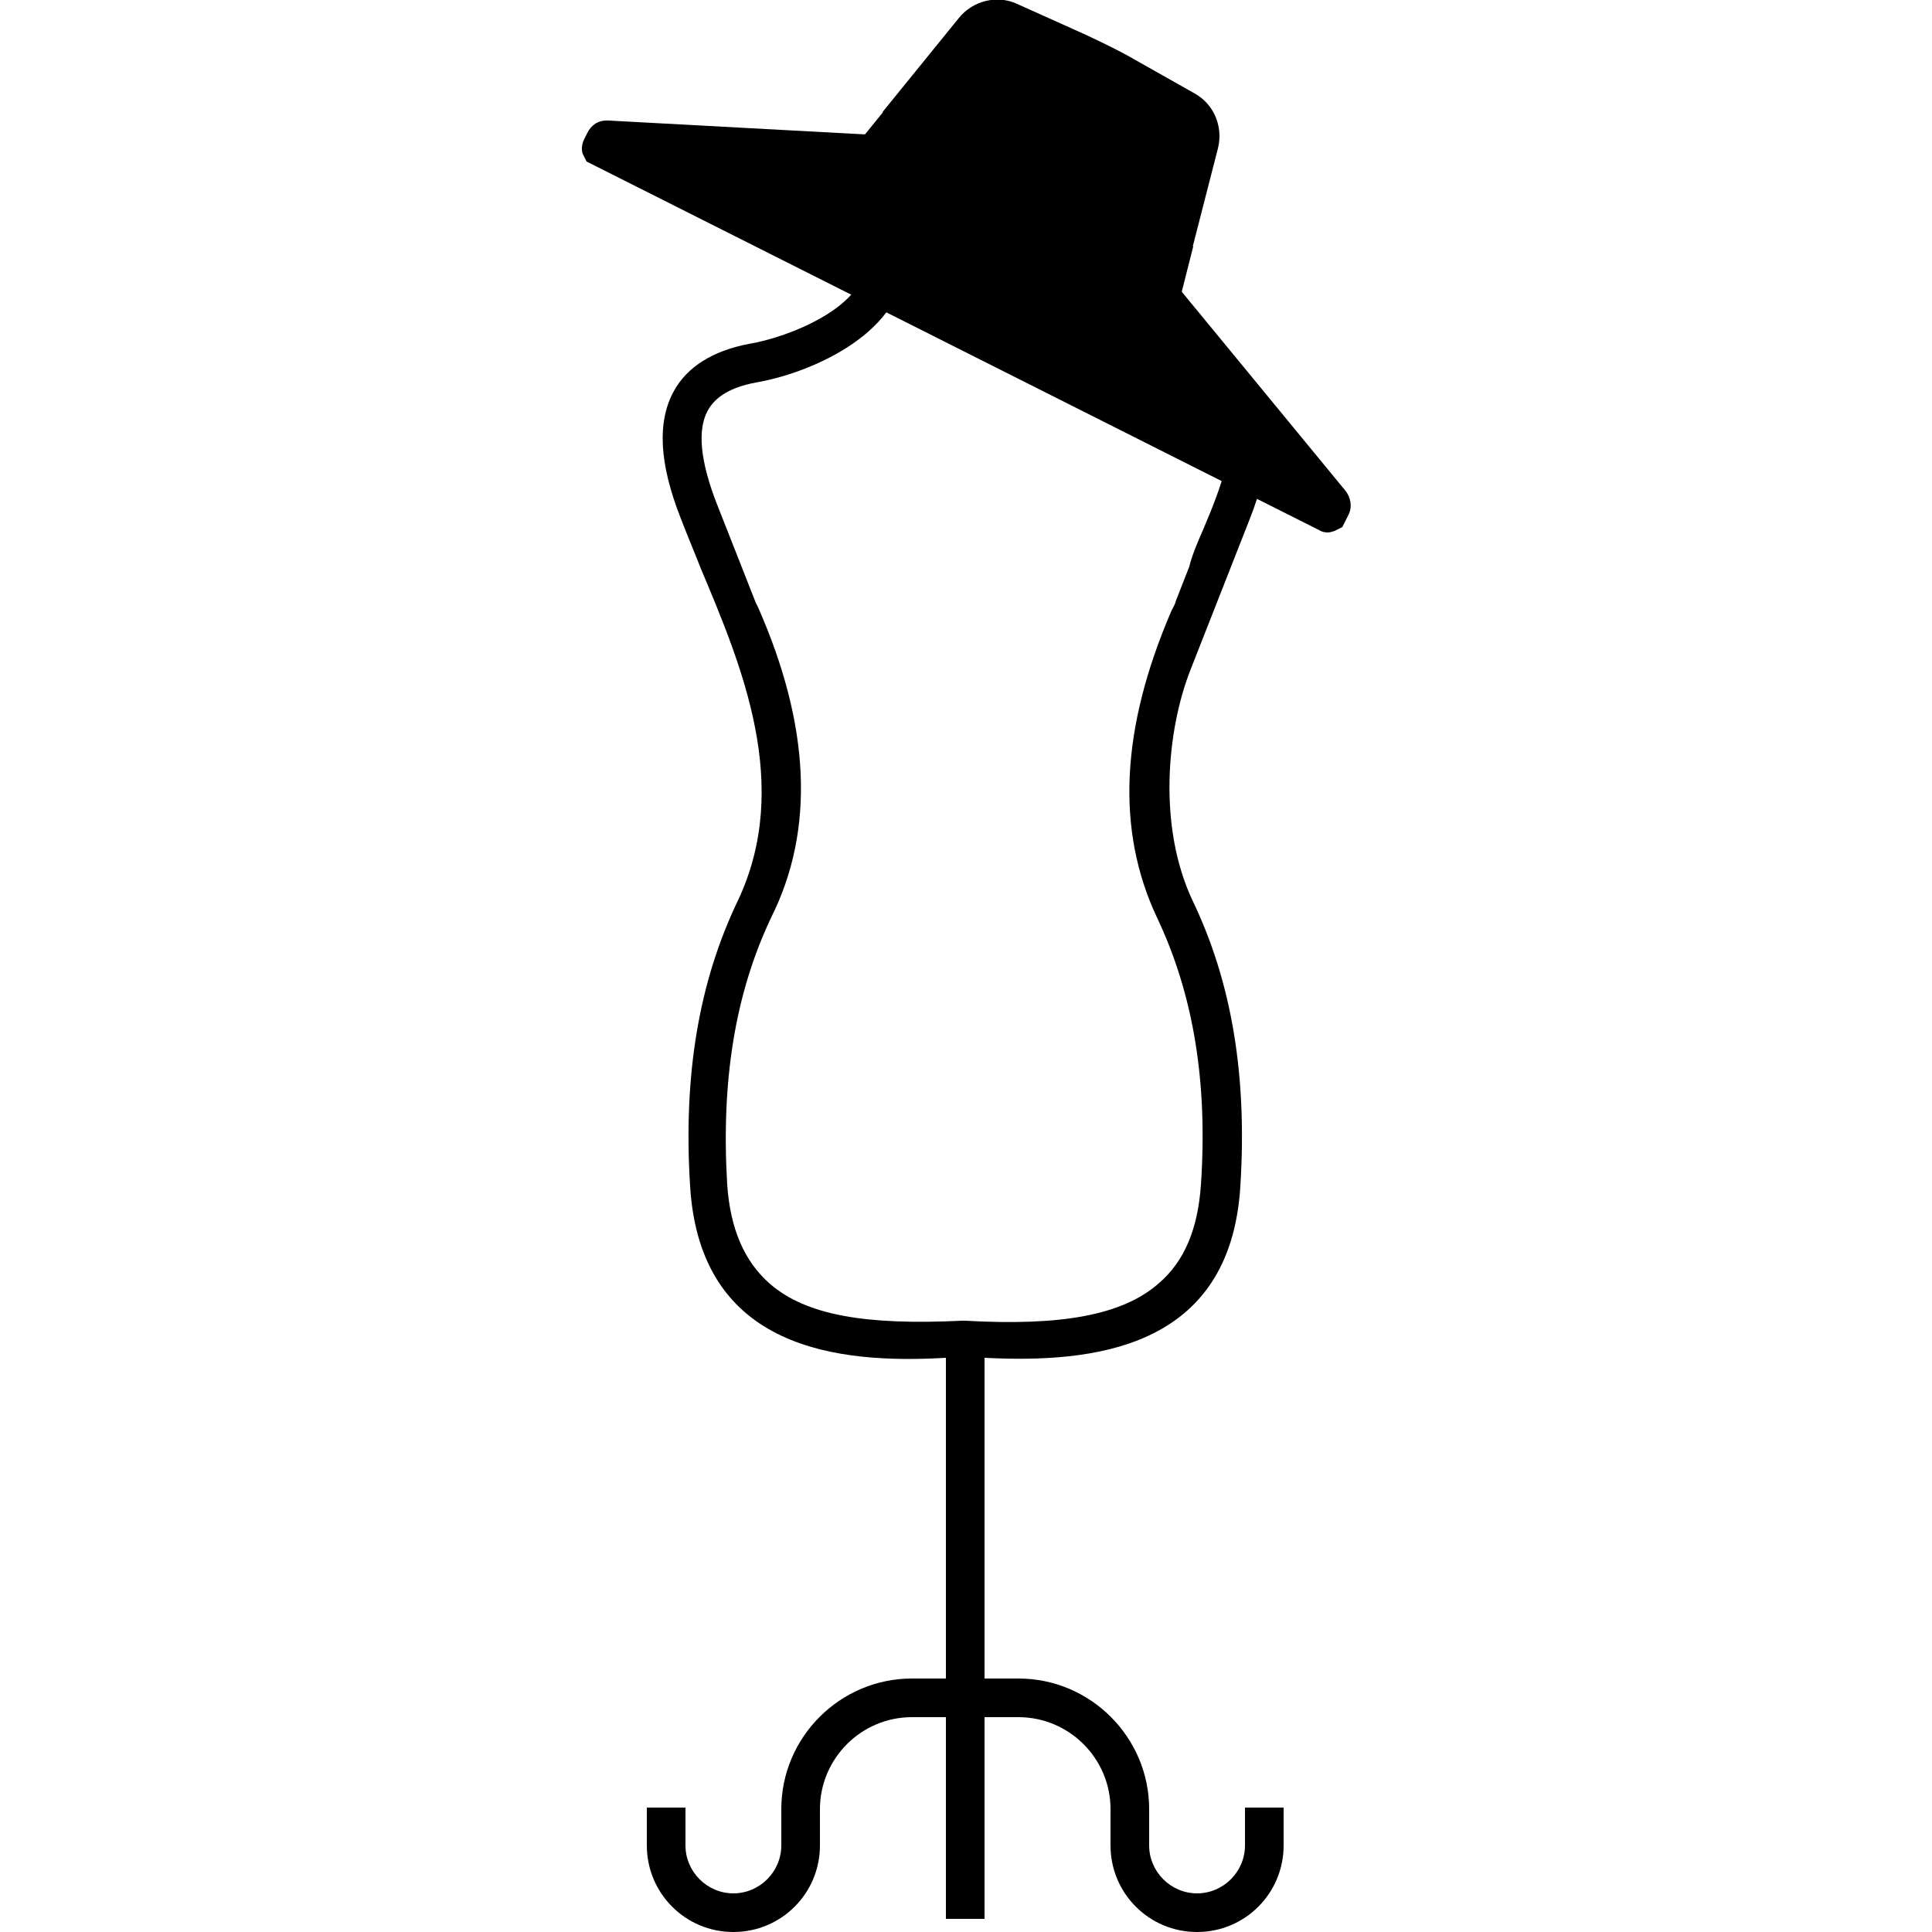
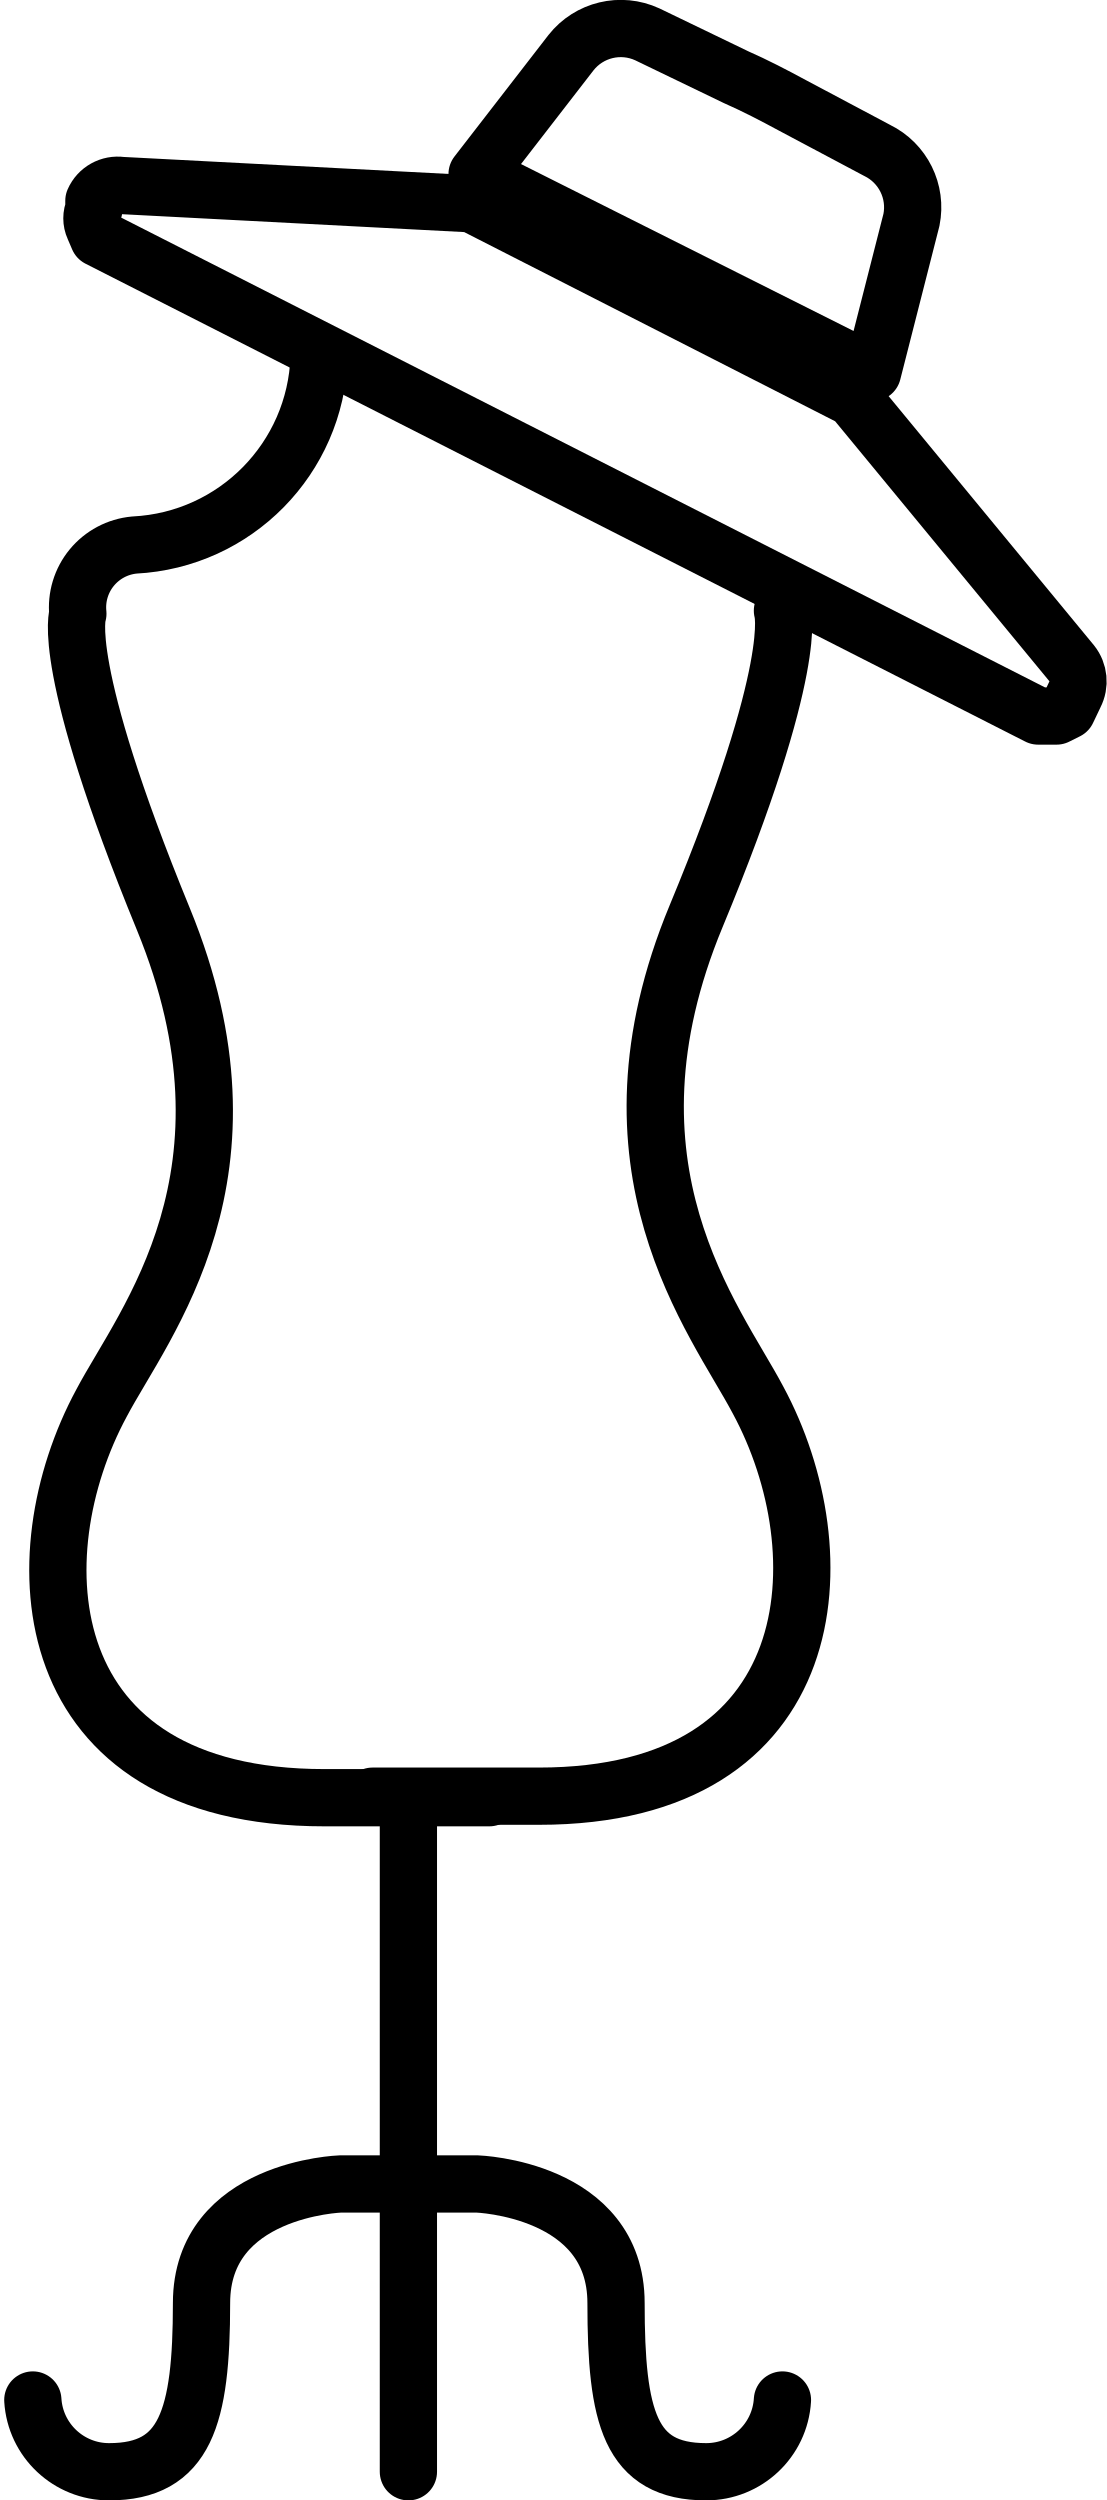
- <svg xmlns="http://www.w3.org/2000/svg" viewBox="0 0 250 250">
-   <path d="M161.1 233.9v4.9c0 3.4-2.8 6.2-6.2 6.2-3.4 0-6.2-2.8-6.2-6.2v-4.7c0-9.3-7.6-16.9-16.9-16.9h-4.4v-41.5c13.9.7 31.8-1 33.1-22.2.9-14.3-1.1-26.4-6.2-37-4.5-9.6-3.3-22-.3-29.7l7.7-19.6c2.8-7.1 3.1-12.5.9-16.5-2.6-4.6-7.6-5.7-10.6-6.3-.7-.2-1.4-.3-1.8-.4-11.9-4-12.2-7.9-12.3-10.3 0-.5-.1-.9-.2-1.3-.6-2-2.6-5.2-8.7-5.2-.5 0-1 0-1.5.1-1.7.1-3.4.1-5.1 0-6.9-.5-9.4 2.5-10.3 5.1-.1.3-.1.7-.1.9.6 6.3-10.1 10.4-15.1 11.2-4.7.9-8 3-9.7 6.1-2.2 4-1.9 9.4.9 16.5.8 2.1 1.7 4.2 2.6 6.5 5.3 12.6 11.8 28 4.8 42.9-5.1 10.6-7.1 22.7-6.2 37 1.3 21.2 19.2 23 33.1 22.2v41.5H118c-9.3 0-16.9 7.6-16.9 16.9v4.7c0 3.4-2.8 6.2-6.2 6.2s-6.2-2.8-6.2-6.2v-4.9h-5v4.9c0 6.2 5 11.2 11.2 11.2 6.2 0 11.2-5 11.2-11.2v-4.7c0-6.5 5.3-11.9 11.9-11.9h4.4v26.1h5v-26.1h4.4c6.5 0 11.9 5.3 11.9 11.9v4.7c0 6.2 5 11.2 11.2 11.2 6.2 0 11.2-5 11.2-11.2v-4.9h-5zm-63-155.3c-.2-.4-.3-.6-.3-.6l-5-12.7c-2.2-5.6-2.6-9.7-1.2-12.2 1-1.8 3-3 6.2-3.6 7.6-1.3 19.5-6.8 19.2-16 .5-1 2.2-1.4 5-1.2 1.9.1 3.8.1 5.8 0 1.6-.1 4.3-.1 5 1.2-.3 9.2 11.6 14.7 19.2 16 3.2.6 5.3 1.8 6.3 3.8 2.1 3.9-.5 10.2-2.6 15.2-.8 1.8-1.5 3.5-1.8 4.8l-1.8 4.6c0 .2-.2.5-.5 1.1-6.6 15.3-7.2 28.4-1.9 39.7 4.7 9.9 6.6 21.2 5.7 34.6-.4 5.7-2.1 9.9-5.5 12.8-4.7 4.1-12.6 5.5-25 4.8h-.4c-12.5.6-20.2-.7-24.9-4.8-3.3-2.9-5.1-7.1-5.5-12.8-.8-13.4 1-24.7 5.7-34.6 5.7-11.4 5-24.9-1.7-40.1z" />
-   <path d="M152.1 32.9l-35.7-18-2.6 3.3 37.3 18.7z" />
-   <path d="M152.4 39.8l-41.7-20.9 5.2-6.4 38.5 19.4-2 7.9zm-35.6-22.3l33 16.6v-.2l-32.9-16.5-.1.1z" />
-   <path d="M155.7 18.7c.5-1.9-.4-3.9-2.1-4.9L145.1 9c-1.8-1-3.6-1.9-5.5-2.8l-8.9-4c-1.8-.8-3.9-.3-5.2 1.2l-8.4 10.3 35.2 17.7 3.4-12.7z" />
-   <path d="M153.7 34.4l-39.5-19.9 9.9-12.2c1.8-2.2 4.9-3 7.5-1.8l8.9 4c1.9.9 3.8 1.8 5.6 2.8l8.5 4.8c2.5 1.4 3.7 4.3 3 7.1l-3.9 15.2zm-33.4-21.2l30.8 15.5 2.7-10.5c.3-1-.2-2.2-1.2-2.7l-8.5-4.8c-1.7-1-3.5-1.9-5.3-2.7l-8.9-4c-1-.5-2.2-.2-2.9.7l-6.7 8.5z" />
-   <g>
-     <path d="M147.5 54.7l24.2 12.1c.2.1.5 0 .6-.2l.4-.9c.2-.3.1-.7-.1-1l-21.8-26.5-37.8-19-34.3-1.7c-.4 0-.7.2-.9.5l-.5 1c-.1.2 0 .5.2.6l24.2 12.1 45.8 23z" />
-     <path d="M171.8 68.9c-.4 0-.8-.1-1.1-.3L75.9 20.9l-.5-1c-.2-.6-.1-1.3.2-1.9l.4-.8c.5-1 1.4-1.7 2.8-1.6l35.1 1.9L152.3 37l21.8 26.5c.7.9.9 2.1.4 3.1l-.8 1.6-1 .5c-.3.1-.6.2-.9.2zm-1.3-3.1zM148.4 53l20.4 10.2-19.2-23.4-37.1-18.6-30.2-1.5L148.4 53zM78.3 17.8c.1 0 0 0 0 0z" />
-   </g>
+ <svg xmlns="http://www.w3.org/2000/svg" viewBox="0 0 14.5 32.75">
+   <defs>
+     <style>.a{fill:none;stroke:#000;stroke-linecap:round;stroke-linejoin:round;stroke-width:0.75px;}</style>
+   </defs>
+   <path class="a" d="M20.24,1.59,19.13,1c-.24-.13-.49-.26-.74-.37L17.23.07a.83.83,0,0,0-1,.24L15,1.9l5.18,2.6.51-2A.83.83,0,0,0,20.24,1.59Z" transform="translate(-8.75 0.38)" />
+   <path class="a" d="M22.79,8.31,19.93,4.84l-5-2.55-4.59-.24a.34.34,0,0,0-.36.2l0,.11a.29.29,0,0,0,0,.24l.06.14L22.35,9l.15,0h.09l.14-.07.1-.21A.38.38,0,0,0,22.79,8.31Z" transform="translate(-8.75 0.38)" />
+   <path class="a" d="M14.21,28.23h-1s-1.82.06-1.82,1.56S11.18,32,10.18,32a1,1,0,0,1-1-.94" transform="translate(-8.75 0.38)" />
+   <path class="a" d="M14,28.23h1s1.82.06,1.82,1.56S17,32,18,32a1,1,0,0,0,1-.94" transform="translate(-8.75 0.38)" />
+   <line class="a" x1="5.35" y1="23.6" x2="5.35" y2="32.38" />
+   <path class="a" d="M19,7.62s.24.7-1.13,4,.25,5.28.81,6.34c1.08,2,.9,5.19-2.87,5.19H13.63" transform="translate(-8.75 0.38)" />
+   <path class="a" d="M15.16,23.17H13C9.18,23.17,9,20,10.08,18c.56-1.06,2.18-3,.81-6.34s-1.12-4-1.12-4a.82.82,0,0,1,.74-.9A2.55,2.55,0,0,0,12.93,4.3" transform="translate(-8.75 0.38)" />
</svg>
